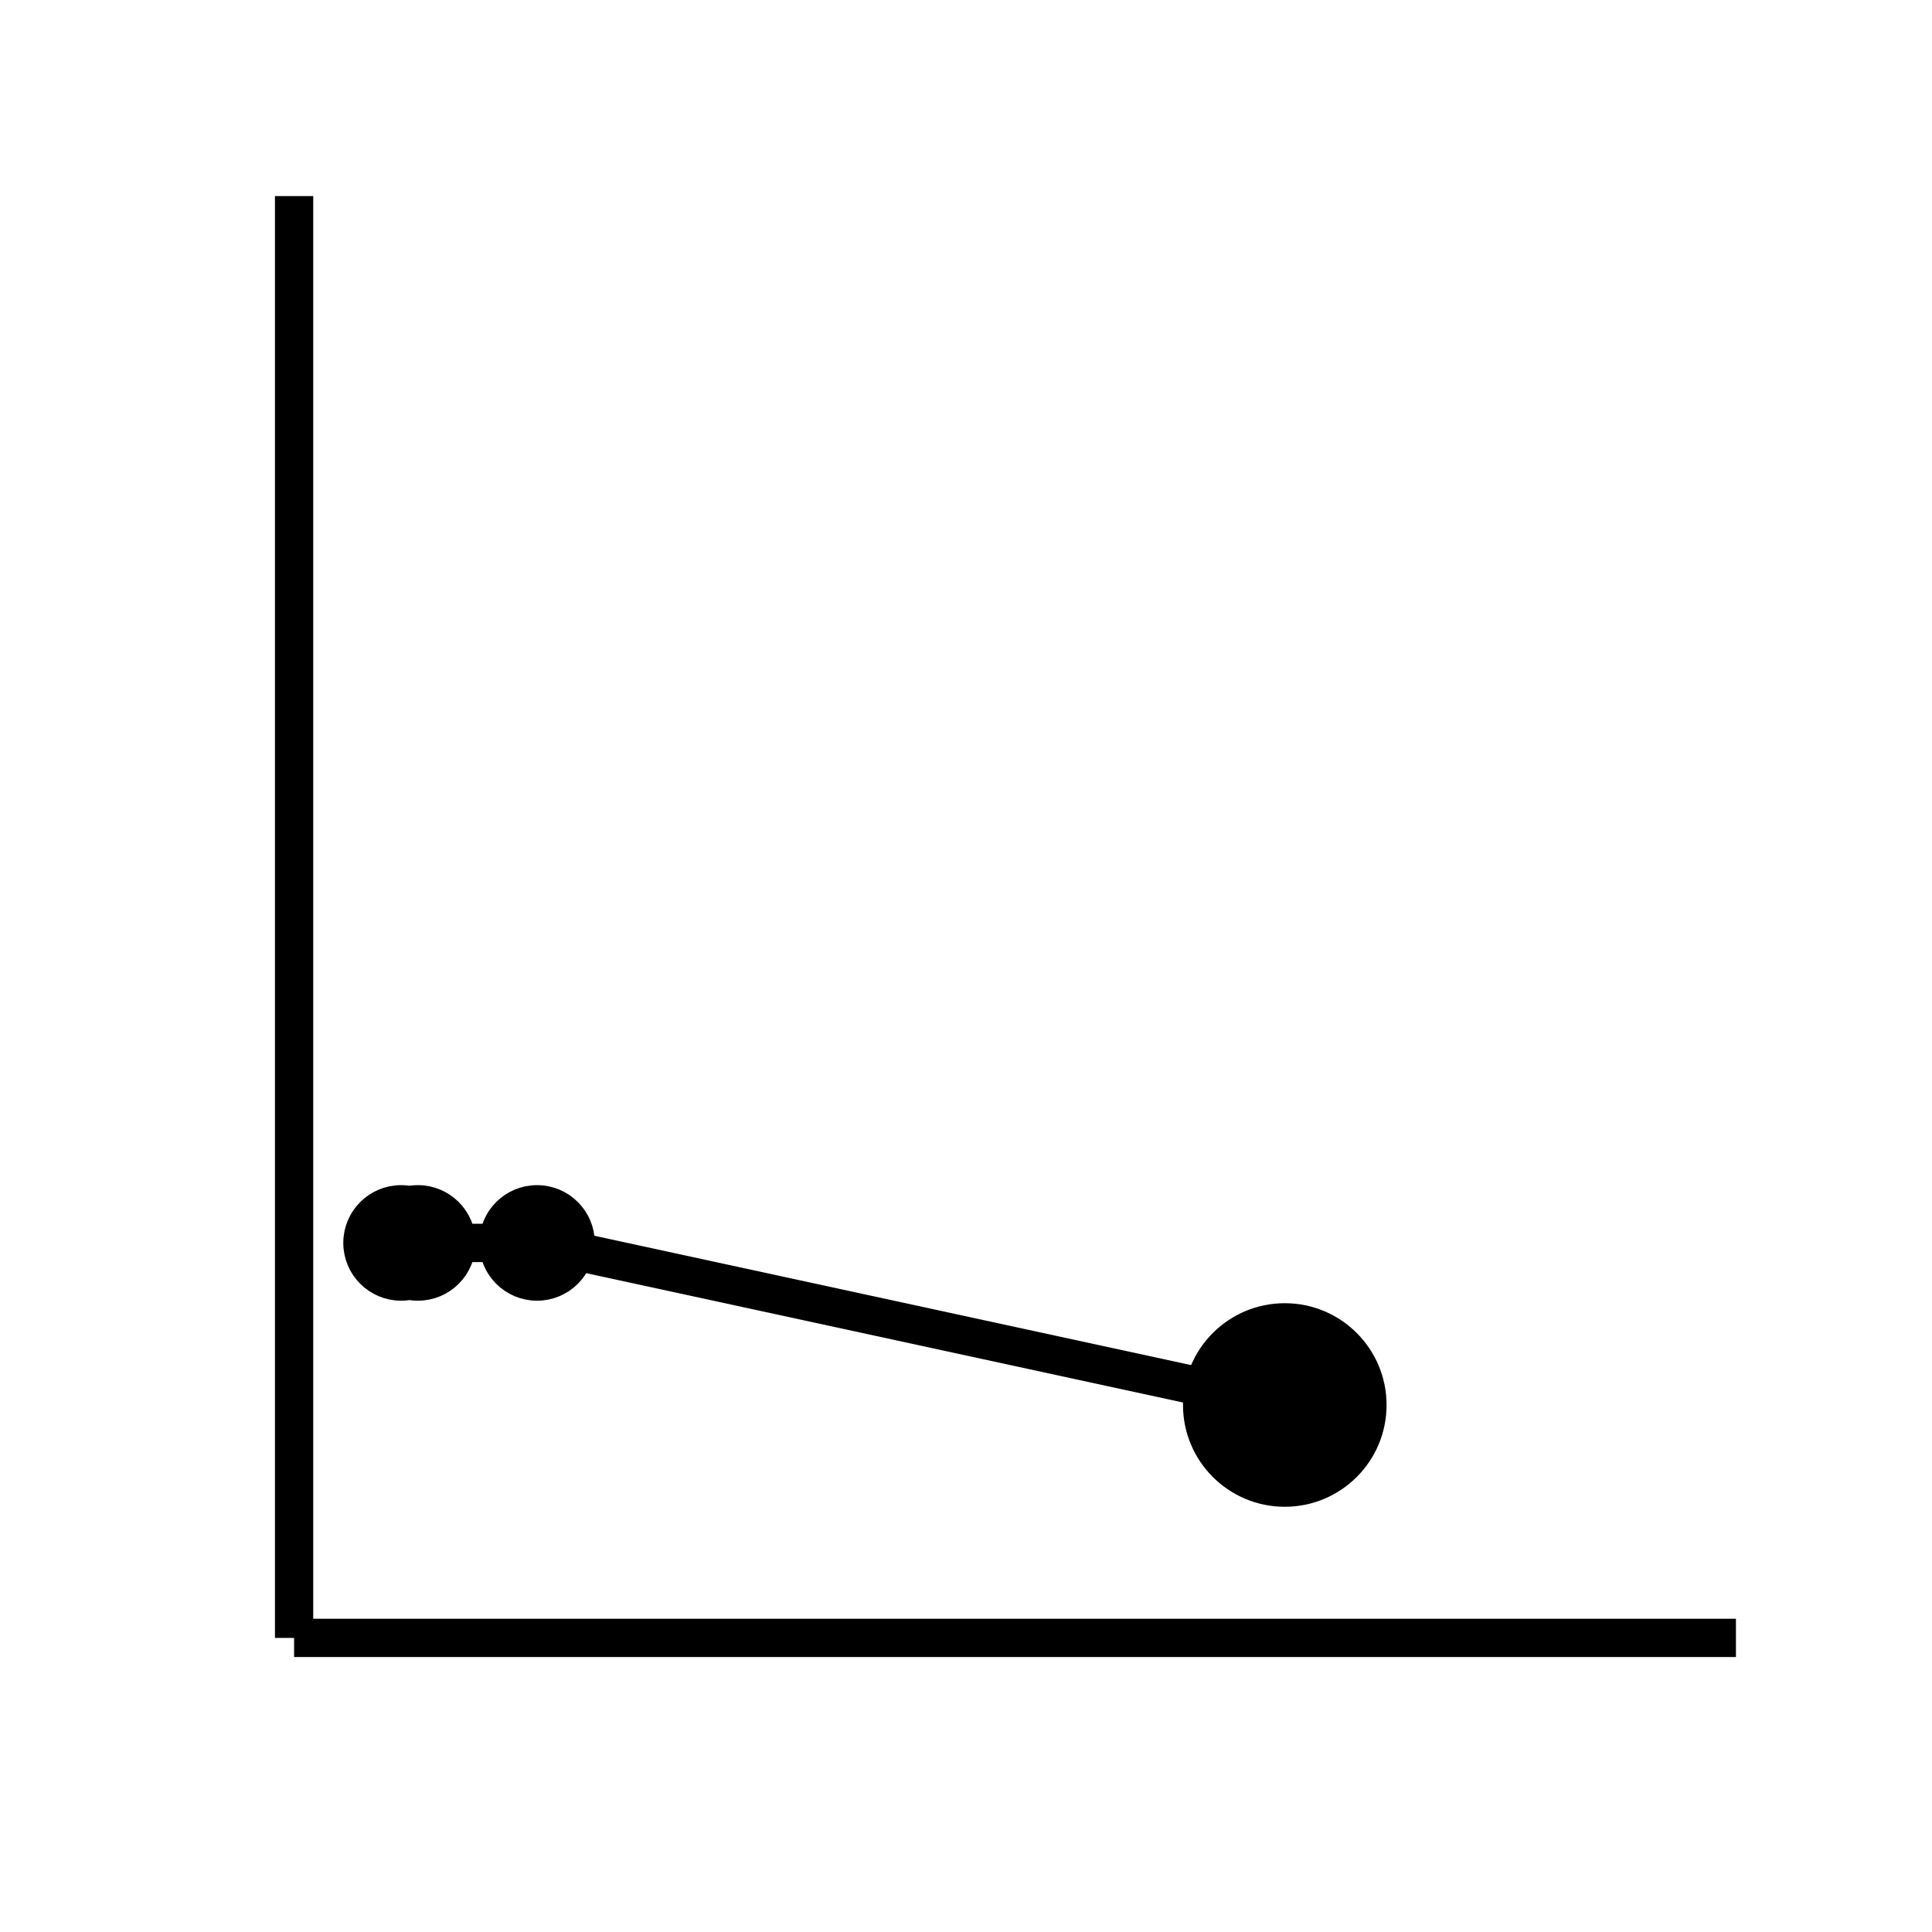
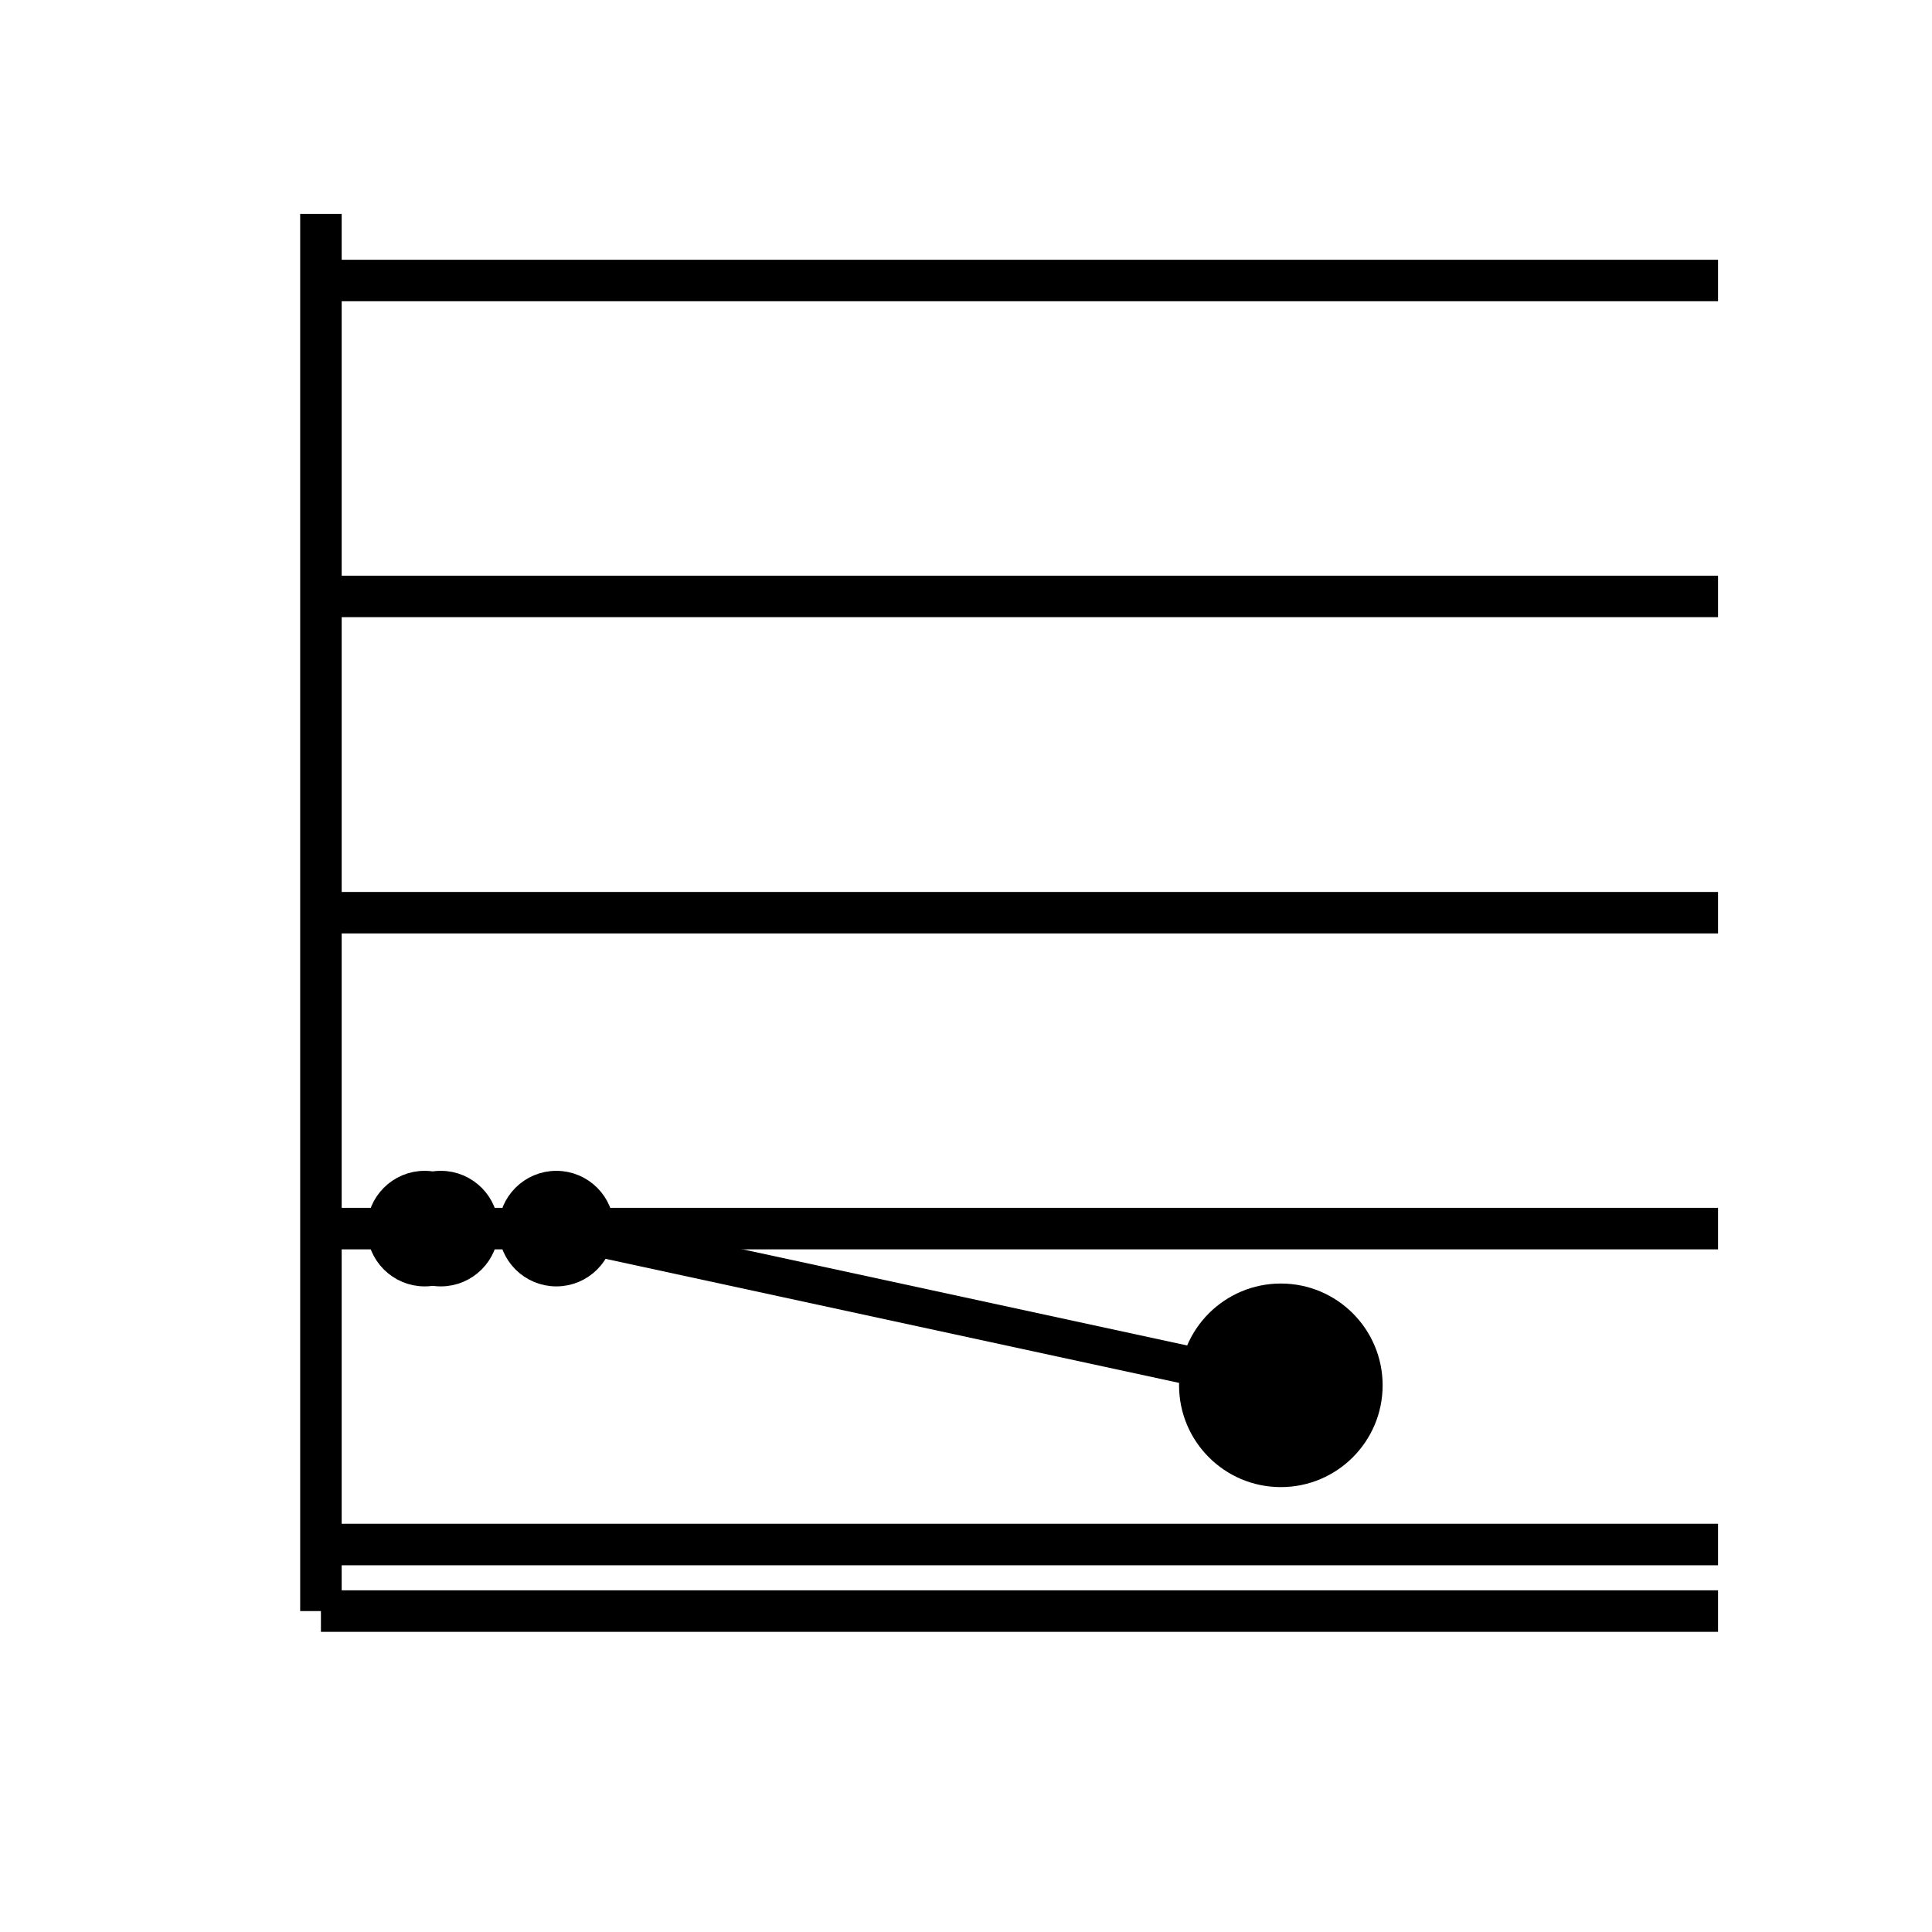
<svg xmlns="http://www.w3.org/2000/svg" viewBox="0 0 54.00 54.00">
  <defs>
    <style type="text/css">
    line, polyline, polygon, path, rect, circle {
      fill: none;
      stroke: #000000;
      stroke-linecap: round;
      stroke-linejoin: round;
      stroke-miterlimit: 10.00;
    }
  </style>
  </defs>
  <rect width="100%" height="100%" style="stroke: none; fill: #FFFFFF;" />
-   <rect x="-0" y="0.00" width="54.00" height="54.00" style="stroke-width: 1.07; stroke: #FFFFFF; fill: #FFFFFF;" />
+   <rect x="0.00" y="0.00" width="54.00" height="54.00" style="stroke-width: 1.16; stroke: #FFFFFF; fill: #FFFFFF;" />
  <defs>
-     <clipPath id="cpOC4yMnw0OC41Mnw0NS43OHw1LjQ4">
-       <rect x="8.22" y="5.48" width="40.30" height="40.30" />
+     <clipPath id="cpOC45N3w0OC4wMnw0NS4wM3w1Ljk4">
+       <rect x="8.97" y="5.98" width="39.06" height="39.06" />
    </clipPath>
  </defs>
-   <rect x="8.22" y="5.48" width="40.30" height="40.30" style="stroke-width: 1.07; stroke: none; fill: #FFFFFF;" clip-path="url(#cpOC4yMnw0OC41Mnw0NS43OHw1LjQ4)" />
-   <polyline points="11.21,34.74 11.68,34.74 15.01,34.74 35.91,39.27 " style="stroke-width: 1.07; stroke-linecap: butt; stroke: #000000; fill: none;" clip-path="url(#cpOC4yMnw0OC41Mnw0NS43OHw1LjQ4)" />
-   <circle cx="11.21" cy="34.74" r="1.26" style="stroke-width: 0.71; fill: #000000;" clip-path="url(#cpOC4yMnw0OC41Mnw0NS43OHw1LjQ4)" />
-   <circle cx="11.68" cy="34.74" r="1.26" style="stroke-width: 0.71; fill: #000000;" clip-path="url(#cpOC4yMnw0OC41Mnw0NS43OHw1LjQ4)" />
-   <circle cx="15.01" cy="34.74" r="1.26" style="stroke-width: 0.71; fill: #000000;" clip-path="url(#cpOC4yMnw0OC41Mnw0NS43OHw1LjQ4)" />
-   <circle cx="35.91" cy="39.27" r="1.26" style="stroke-width: 0.71; fill: #000000;" clip-path="url(#cpOC4yMnw0OC41Mnw0NS43OHw1LjQ4)" />
-   <circle cx="35.91" cy="39.27" r="2.49" style="stroke-width: 0.71; fill: #000000;" clip-path="url(#cpOC4yMnw0OC41Mnw0NS43OHw1LjQ4)" />
+   <rect x="8.97" y="5.98" width="39.06" height="39.06" style="stroke-width: 1.16; stroke: none; fill: #FFFFFF;" clip-path="url(#cpOC45N3w0OC4wMnw0NS4wM3w1Ljk4)" />
+   <polyline points="8.97,43.17 48.02,43.17 " style="stroke-width: 1.16; stroke: #EBEBEB; stroke-linecap: butt; stroke: #000000; fill: none;" clip-path="url(#cpOC45N3w0OC4wMnw0NS4wM3w1Ljk4)" />
+   <polyline points="8.97,34.34 48.02,34.34 " style="stroke-width: 1.16; stroke: #EBEBEB; stroke-linecap: butt; stroke: #000000; fill: none;" clip-path="url(#cpOC45N3w0OC4wMnw0NS4wM3w1Ljk4)" />
+   <polyline points="8.97,25.51 48.02,25.51 " style="stroke-width: 1.16; stroke: #EBEBEB; stroke-linecap: butt; stroke: #000000; fill: none;" clip-path="url(#cpOC45N3w0OC4wMnw0NS4wM3w1Ljk4)" />
+   <polyline points="8.97,16.67 48.02,16.67 " style="stroke-width: 1.16; stroke: #EBEBEB; stroke-linecap: butt; stroke: #000000; fill: none;" clip-path="url(#cpOC45N3w0OC4wMnw0NS4wM3w1Ljk4)" />
+   <polyline points="8.97,7.84 48.02,7.84 " style="stroke-width: 1.16; stroke: #EBEBEB; stroke-linecap: butt; stroke: #000000; fill: none;" clip-path="url(#cpOC45N3w0OC4wMnw0NS4wM3w1Ljk4)" />
+   <polyline points="11.87,34.34 12.32,34.34 15.55,34.34 35.80,38.72 " style="stroke-width: 1.07; stroke-linecap: butt; stroke: #000000; fill: none;" clip-path="url(#cpOC45N3w0OC4wMnw0NS4wM3w1Ljk4)" />
+   <circle cx="11.87" cy="34.34" r="1.26" style="stroke-width: 0.71; fill: #000000;" clip-path="url(#cpOC45N3w0OC4wMnw0NS4wM3w1Ljk4)" />
+   <circle cx="12.32" cy="34.34" r="1.26" style="stroke-width: 0.71; fill: #000000;" clip-path="url(#cpOC45N3w0OC4wMnw0NS4wM3w1Ljk4)" />
+   <circle cx="15.55" cy="34.34" r="1.26" style="stroke-width: 0.71; fill: #000000;" clip-path="url(#cpOC45N3w0OC4wMnw0NS4wM3w1Ljk4)" />
+   <circle cx="35.80" cy="38.72" r="1.26" style="stroke-width: 0.71; fill: #000000;" clip-path="url(#cpOC45N3w0OC4wMnw0NS4wM3w1Ljk4)" />
+   <circle cx="35.80" cy="38.72" r="2.49" style="stroke-width: 0.71; fill: #000000;" clip-path="url(#cpOC45N3w0OC4wMnw0NS4wM3w1Ljk4)" />
  <defs>
    <clipPath id="cpMC4wMHw1NC4wMHw1NC4wMHwwLjAw">
      <rect x="0.00" y="0.00" width="54.00" height="54.00" />
    </clipPath>
  </defs>
-   <polyline points="8.22,45.78 8.22,5.48 " style="stroke-width: 1.07; stroke-linecap: butt; stroke: #000000; fill: none;" clip-path="url(#cpMC4wMHw1NC4wMHw1NC4wMHwwLjAw)" />
-   <polyline points="8.22,45.78 48.52,45.78 " style="stroke-width: 1.07; stroke-linecap: butt; stroke: #000000; fill: none;" clip-path="url(#cpMC4wMHw1NC4wMHw1NC4wMHwwLjAw)" />
+   <polyline points="8.97,45.03 8.97,5.98 " style="stroke-width: 1.16; stroke-linecap: butt; stroke: #000000; fill: none;" clip-path="url(#cpMC4wMHw1NC4wMHw1NC4wMHwwLjAw)" />
+   <polyline points="8.97,45.03 48.02,45.03 " style="stroke-width: 1.16; stroke-linecap: butt; stroke: #000000; fill: none;" clip-path="url(#cpMC4wMHw1NC4wMHw1NC4wMHwwLjAw)" />
</svg>
